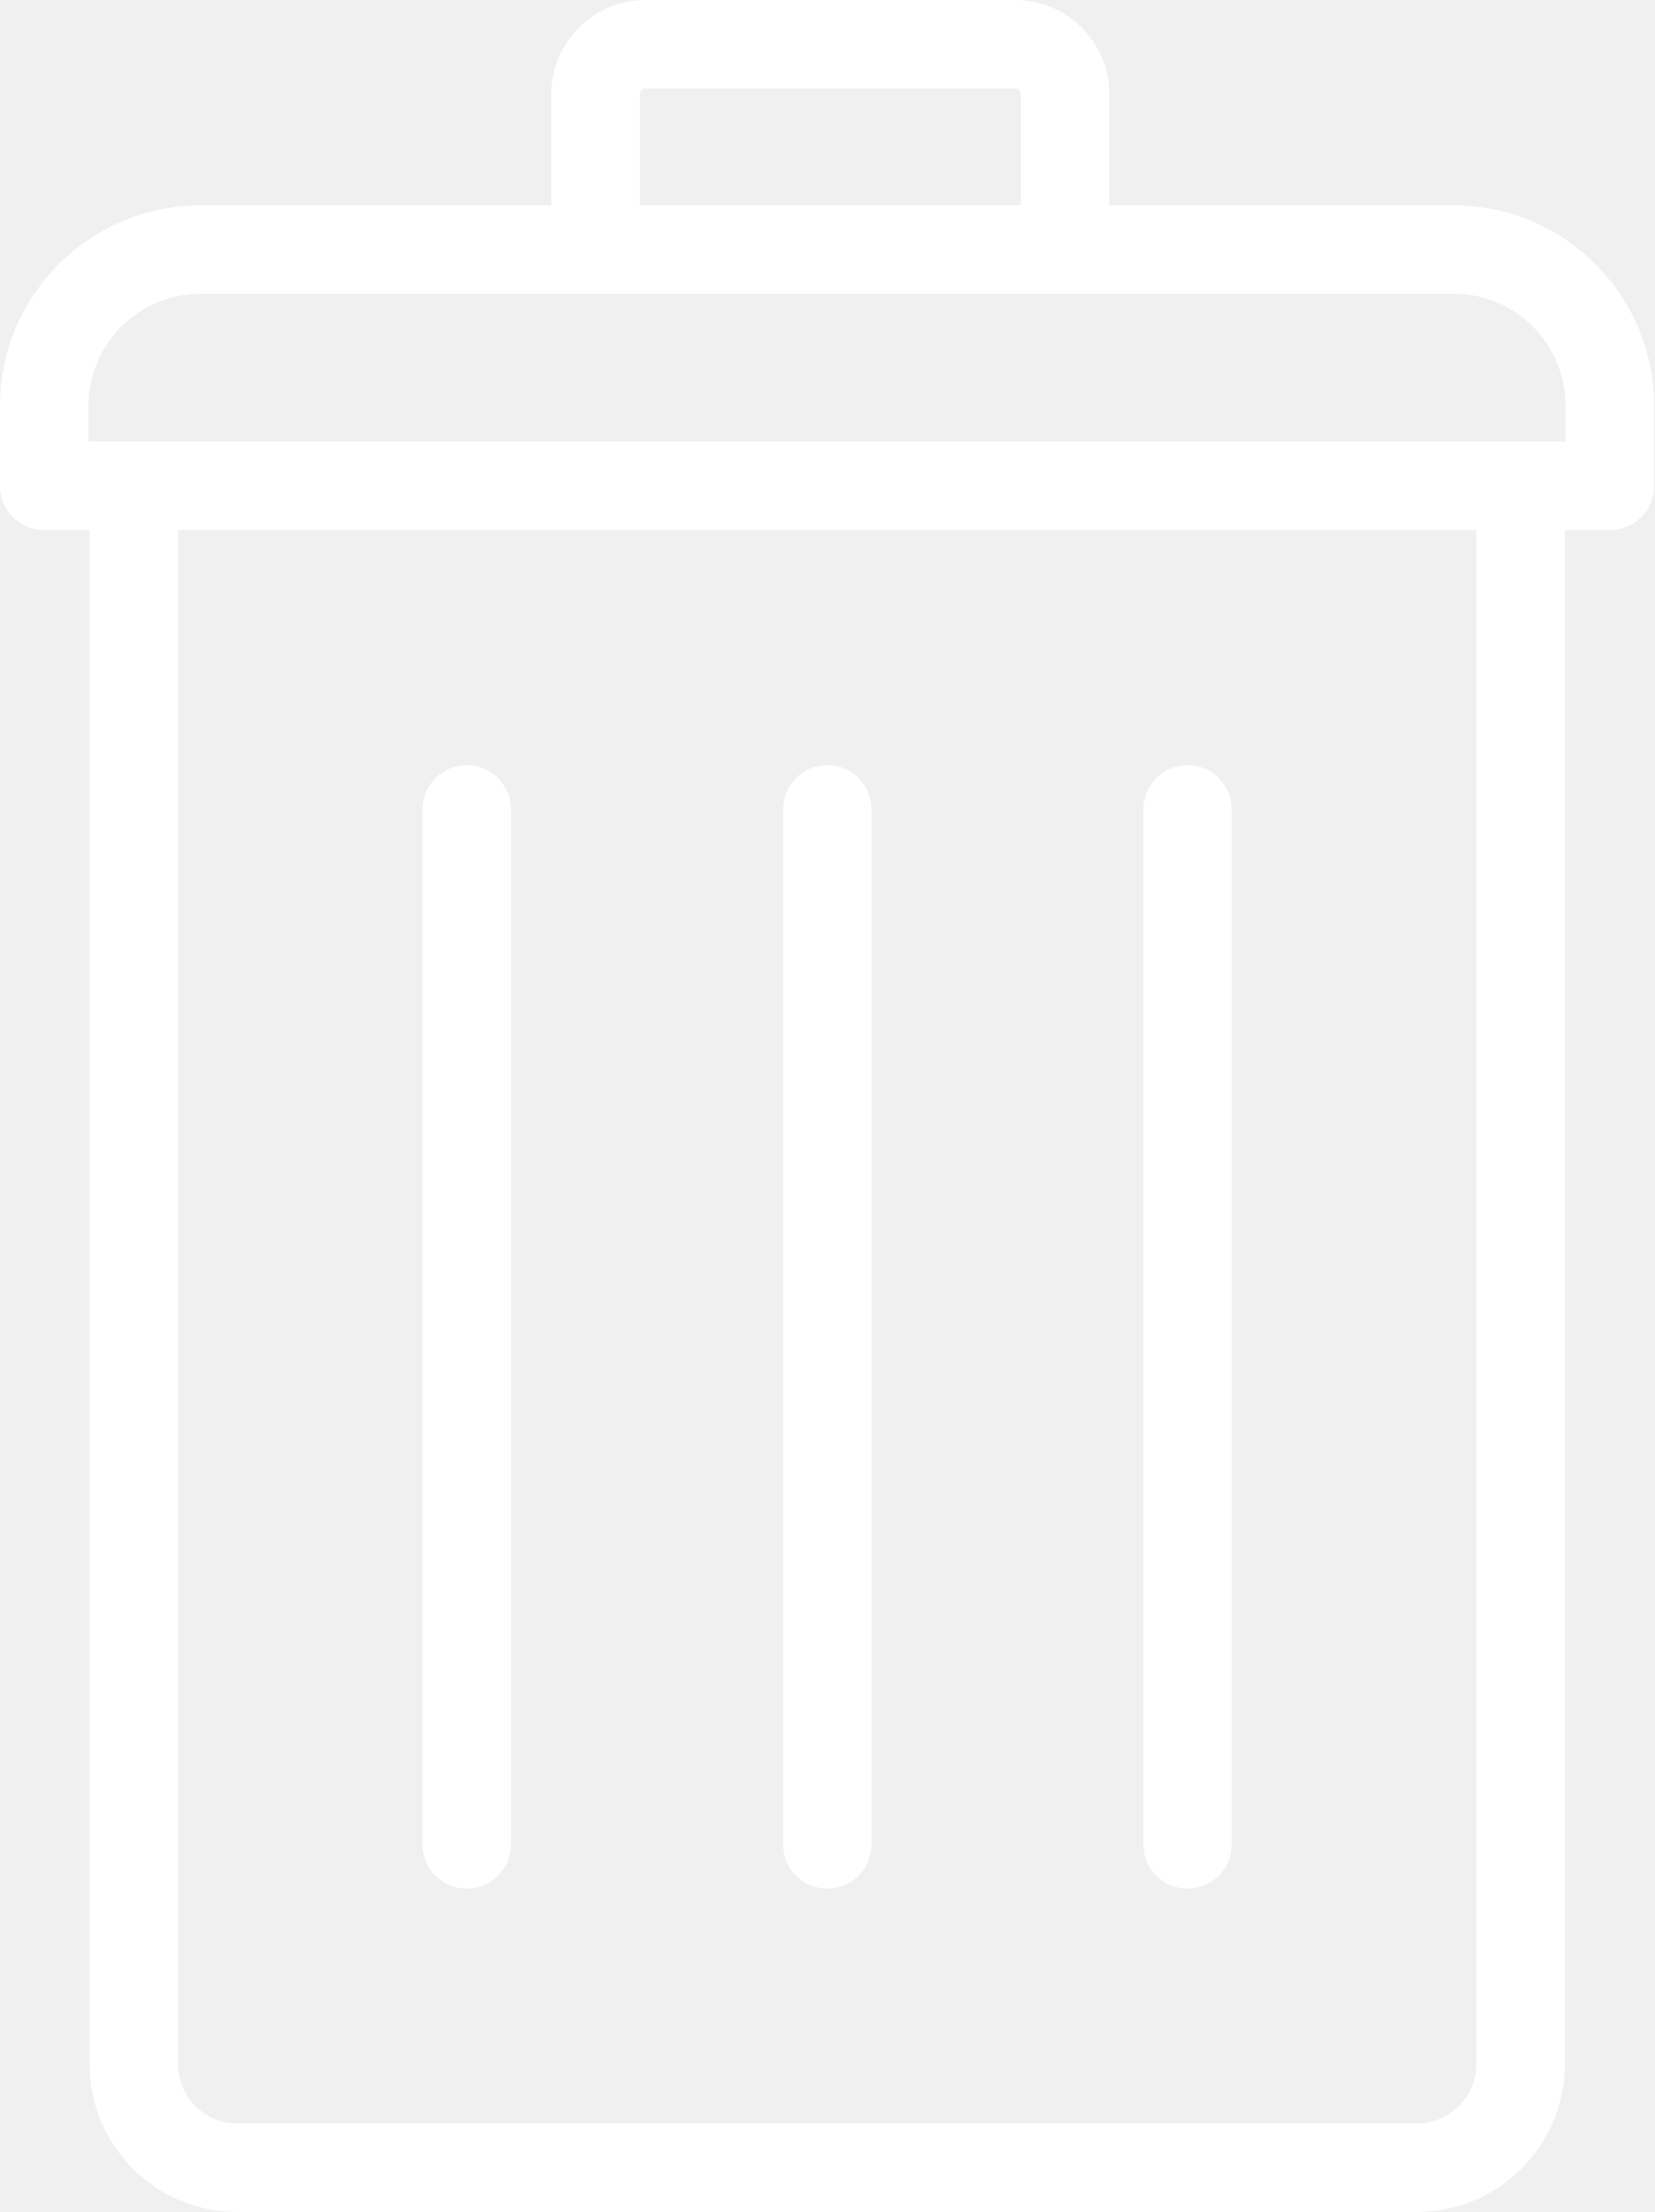
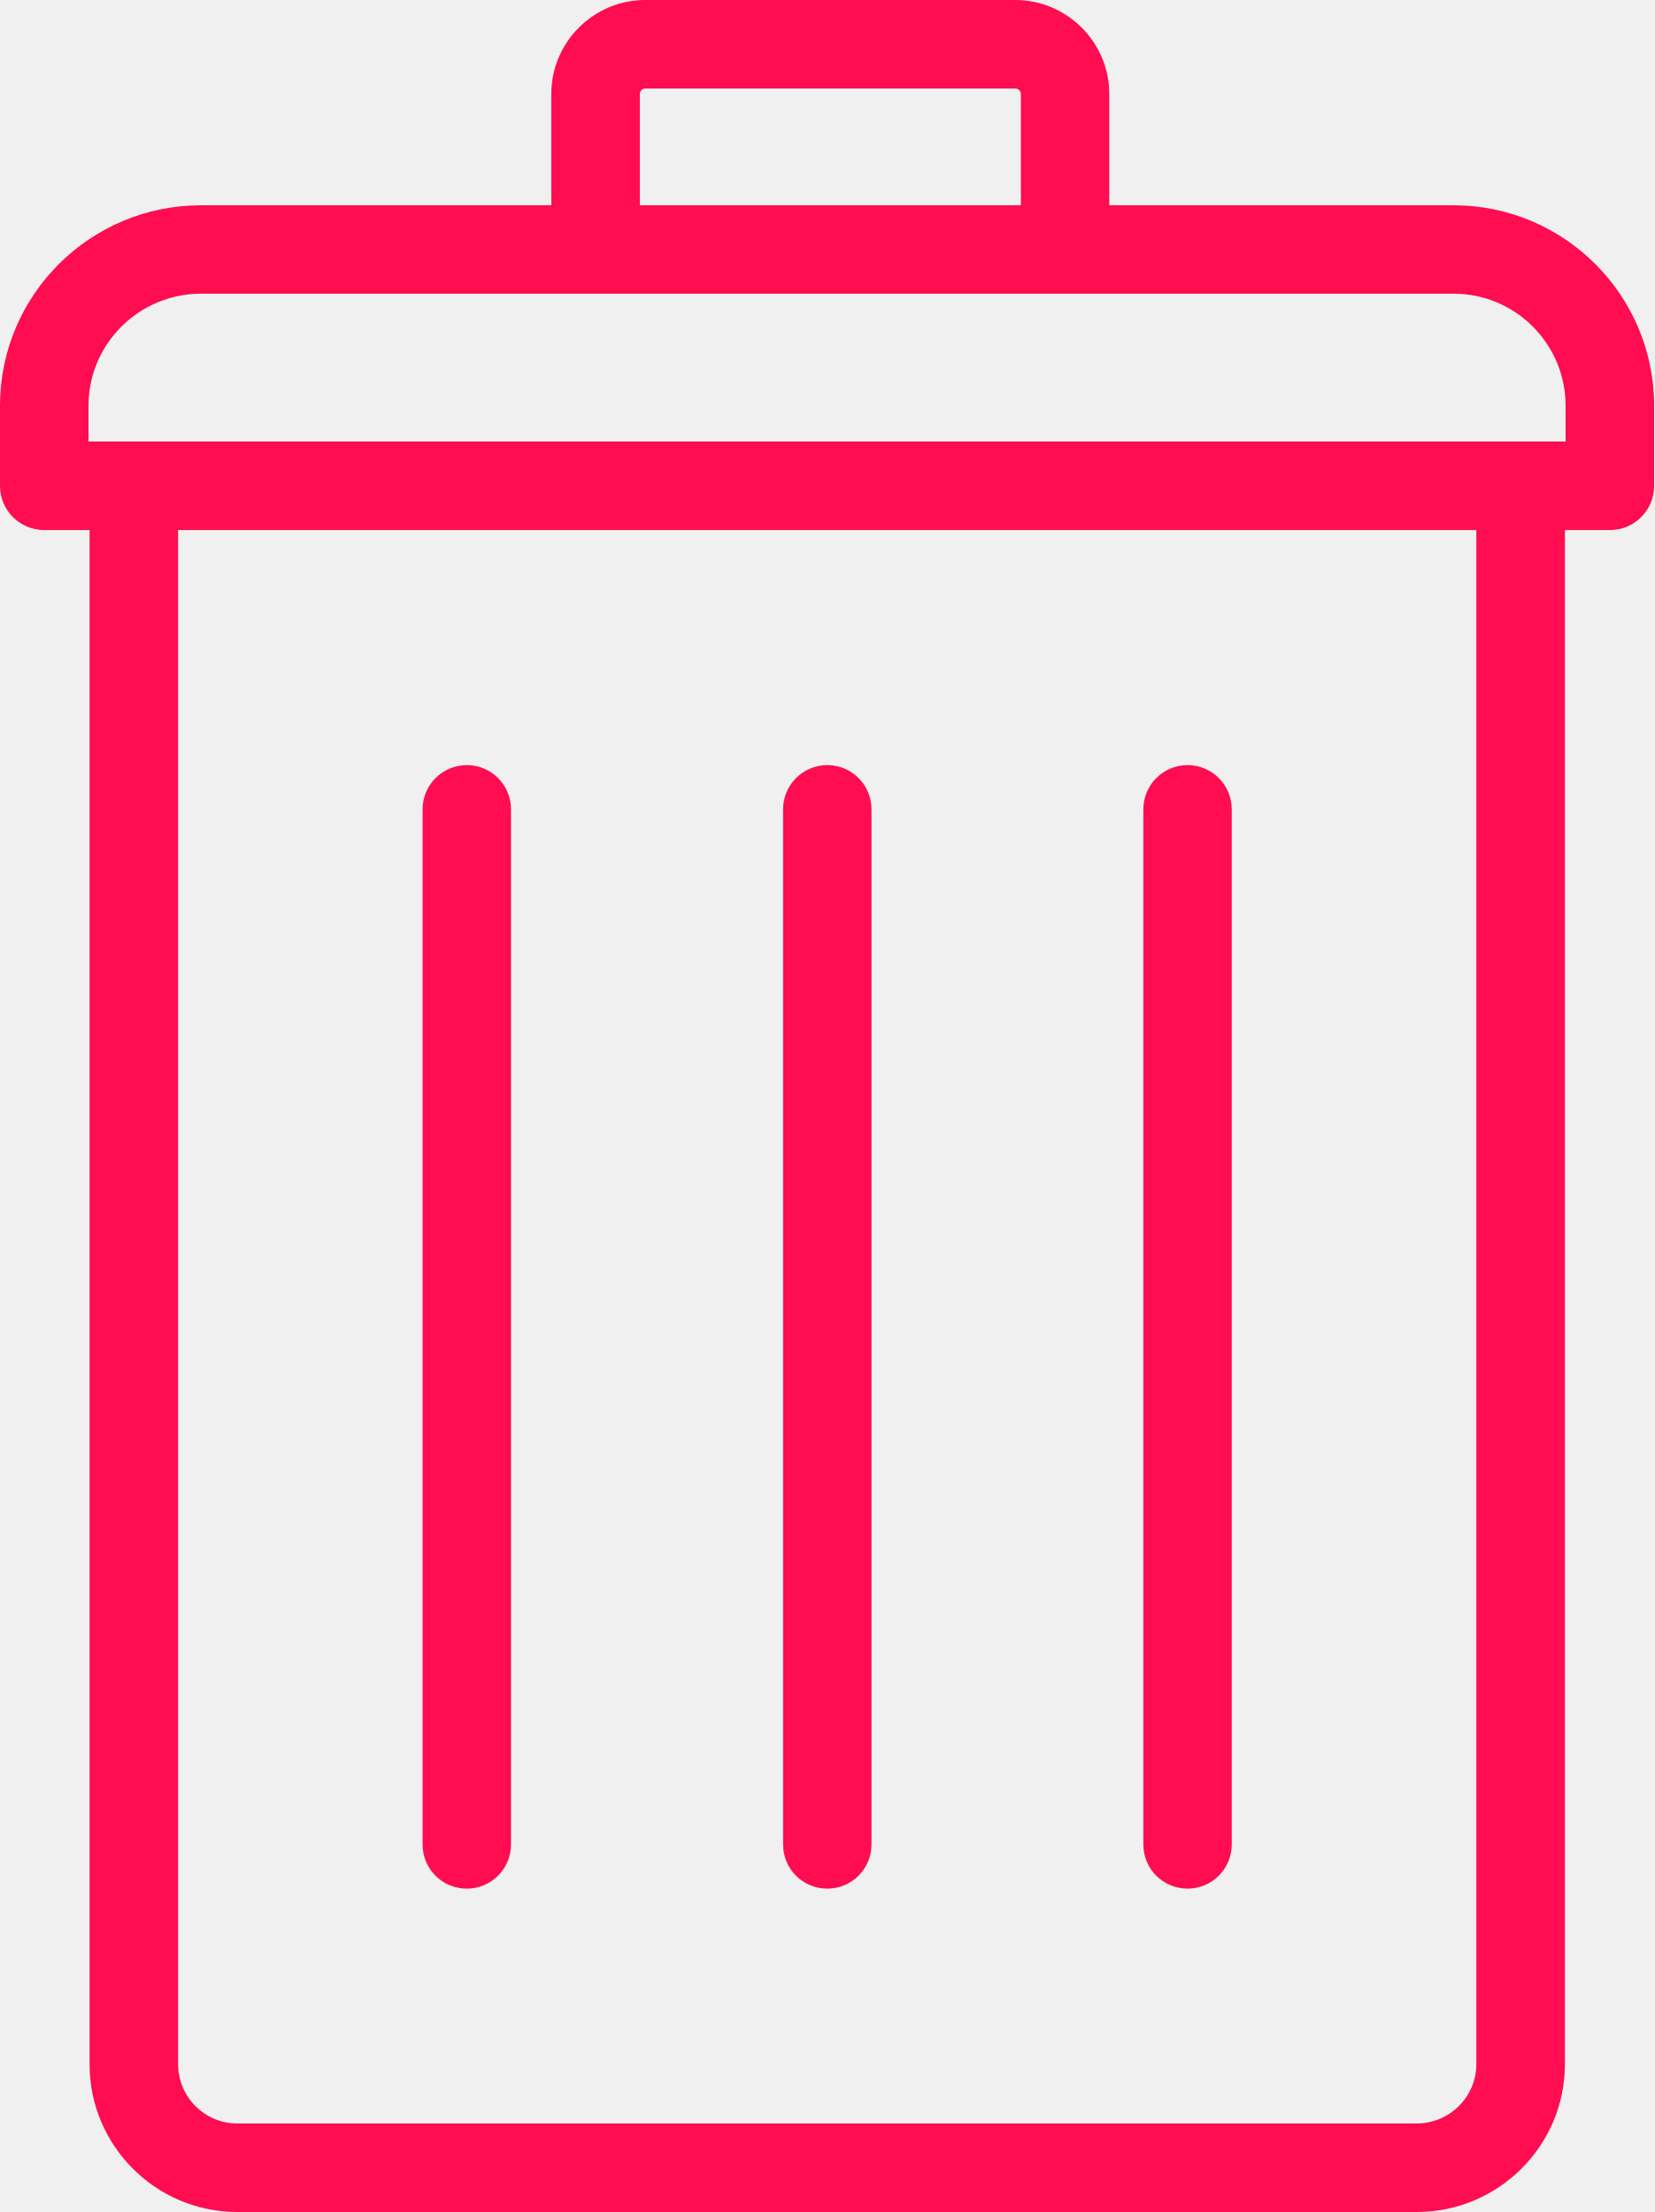
<svg xmlns="http://www.w3.org/2000/svg" id="Capa_2" data-name="Capa 2" viewBox="0 0 14.33 19.168">
  <g id="content">
    <g>
-       <path d="M12.593,1.779h-2.983V.815c0-.449-.366-.815-.815-.815h-3.204c-.45,0-.815,.366-.815,.815v.964H1.74c-.96,0-1.74,.779-1.74,1.737v.694c0,.212,.171,.383,.383,.383h.393v13.295c0,.706,.574,1.28,1.28,1.28H12.273c.708,0,1.284-.574,1.284-1.28V4.593h.39c.212,0,.383-.171,.383-.383v-.694c0-.958-.779-1.737-1.737-1.737h0ZM5.543,.815c0-.027,.022-.048,.049-.048h3.204c.027,0,.048,.022,.048,.048v.964h-3.301V.815Zm7.247,17.072c0,.283-.232,.514-.518,.514H2.056c-.283,0-.513-.23-.513-.514V4.593H12.79v13.295Zm.773-14.061H.767v-.311c0-.535,.437-.97,.974-.97H12.593c.535,0,.97,.435,.97,.97v.311Z" fill="#fff" />
-       <path d="M10.288,16.366c.212,0,.383-.172,.383-.383V7.014c0-.212-.171-.384-.383-.384s-.383,.172-.383,.384V15.983c0,.212,.171,.383,.383,.383h0Z" fill="#fff" />
-       <path d="M7.167,16.366c.212,0,.383-.172,.383-.383V7.014c0-.212-.171-.384-.383-.384s-.383,.172-.383,.384V15.983c0,.212,.171,.383,.383,.383h0Z" fill="#fff" />
-       <path d="M4.044,16.366c.212,0,.383-.172,.383-.383V7.014c0-.212-.171-.384-.383-.384s-.383,.172-.383,.384V15.983c0,.212,.171,.383,.383,.383h0Z" fill="#fff" />
+       <path d="M12.593,1.779h-2.983V.815c0-.449-.366-.815-.815-.815h-3.204c-.45,0-.815,.366-.815,.815v.964H1.74c-.96,0-1.74,.779-1.74,1.737v.694c0,.212,.171,.383,.383,.383h.393v13.295c0,.706,.574,1.28,1.28,1.28H12.273c.708,0,1.284-.574,1.284-1.28V4.593h.39c.212,0,.383-.171,.383-.383v-.694c0-.958-.779-1.737-1.737-1.737h0ZM5.543,.815c0-.027,.022-.048,.049-.048h3.204c.027,0,.048,.022,.048,.048v.964h-3.301V.815Zm7.247,17.072c0,.283-.232,.514-.518,.514H2.056c-.283,0-.513-.23-.513-.514V4.593H12.79v13.295Zm.773-14.061H.767v-.311c0-.535,.437-.97,.974-.97H12.593c.535,0,.97,.435,.97,.97v.311Z" fill="#ff0c51" />
+       <path d="M10.288,16.366c.212,0,.383-.172,.383-.383V7.014c0-.212-.171-.384-.383-.384s-.383,.172-.383,.384V15.983c0,.212,.171,.383,.383,.383h0Z" fill="#ff0c51" />
+       <path d="M7.167,16.366c.212,0,.383-.172,.383-.383V7.014c0-.212-.171-.384-.383-.384s-.383,.172-.383,.384V15.983c0,.212,.171,.383,.383,.383h0Z" fill="#ff0c51" />
+       <path d="M4.044,16.366c.212,0,.383-.172,.383-.383V7.014c0-.212-.171-.384-.383-.384s-.383,.172-.383,.384V15.983c0,.212,.171,.383,.383,.383h0Z" fill="#ff0c51" />
    </g>
  </g>
</svg>
